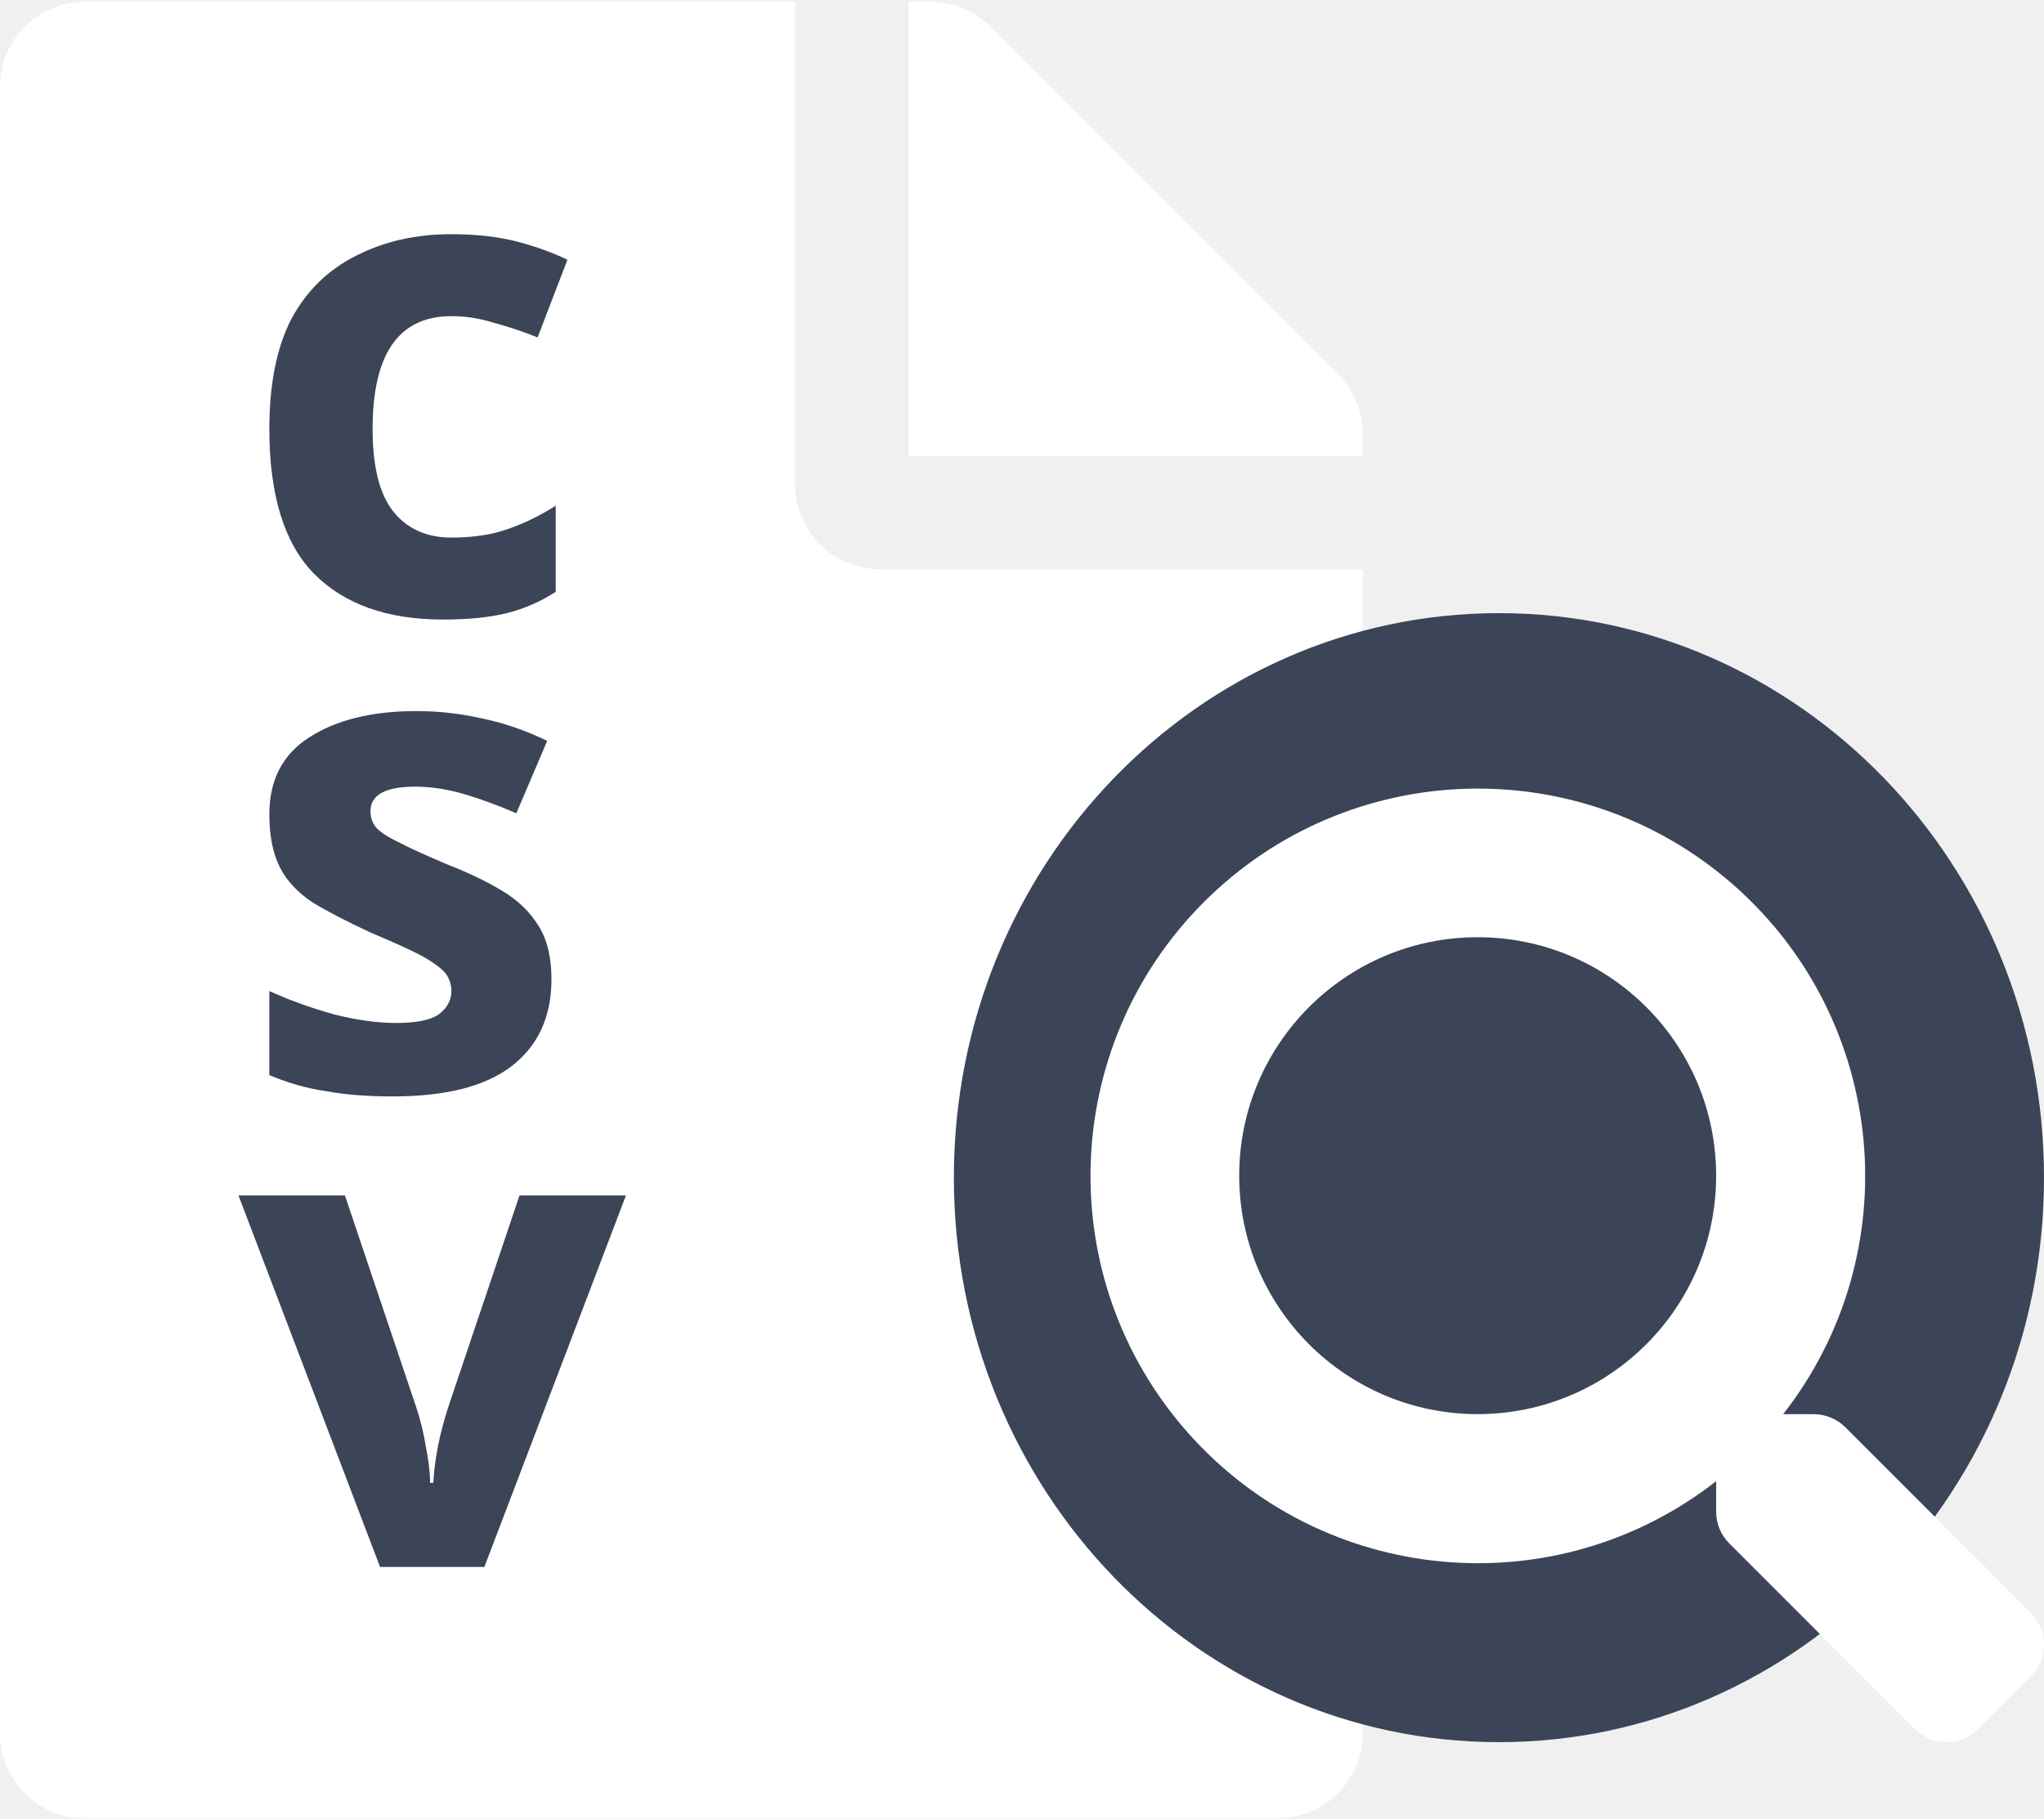
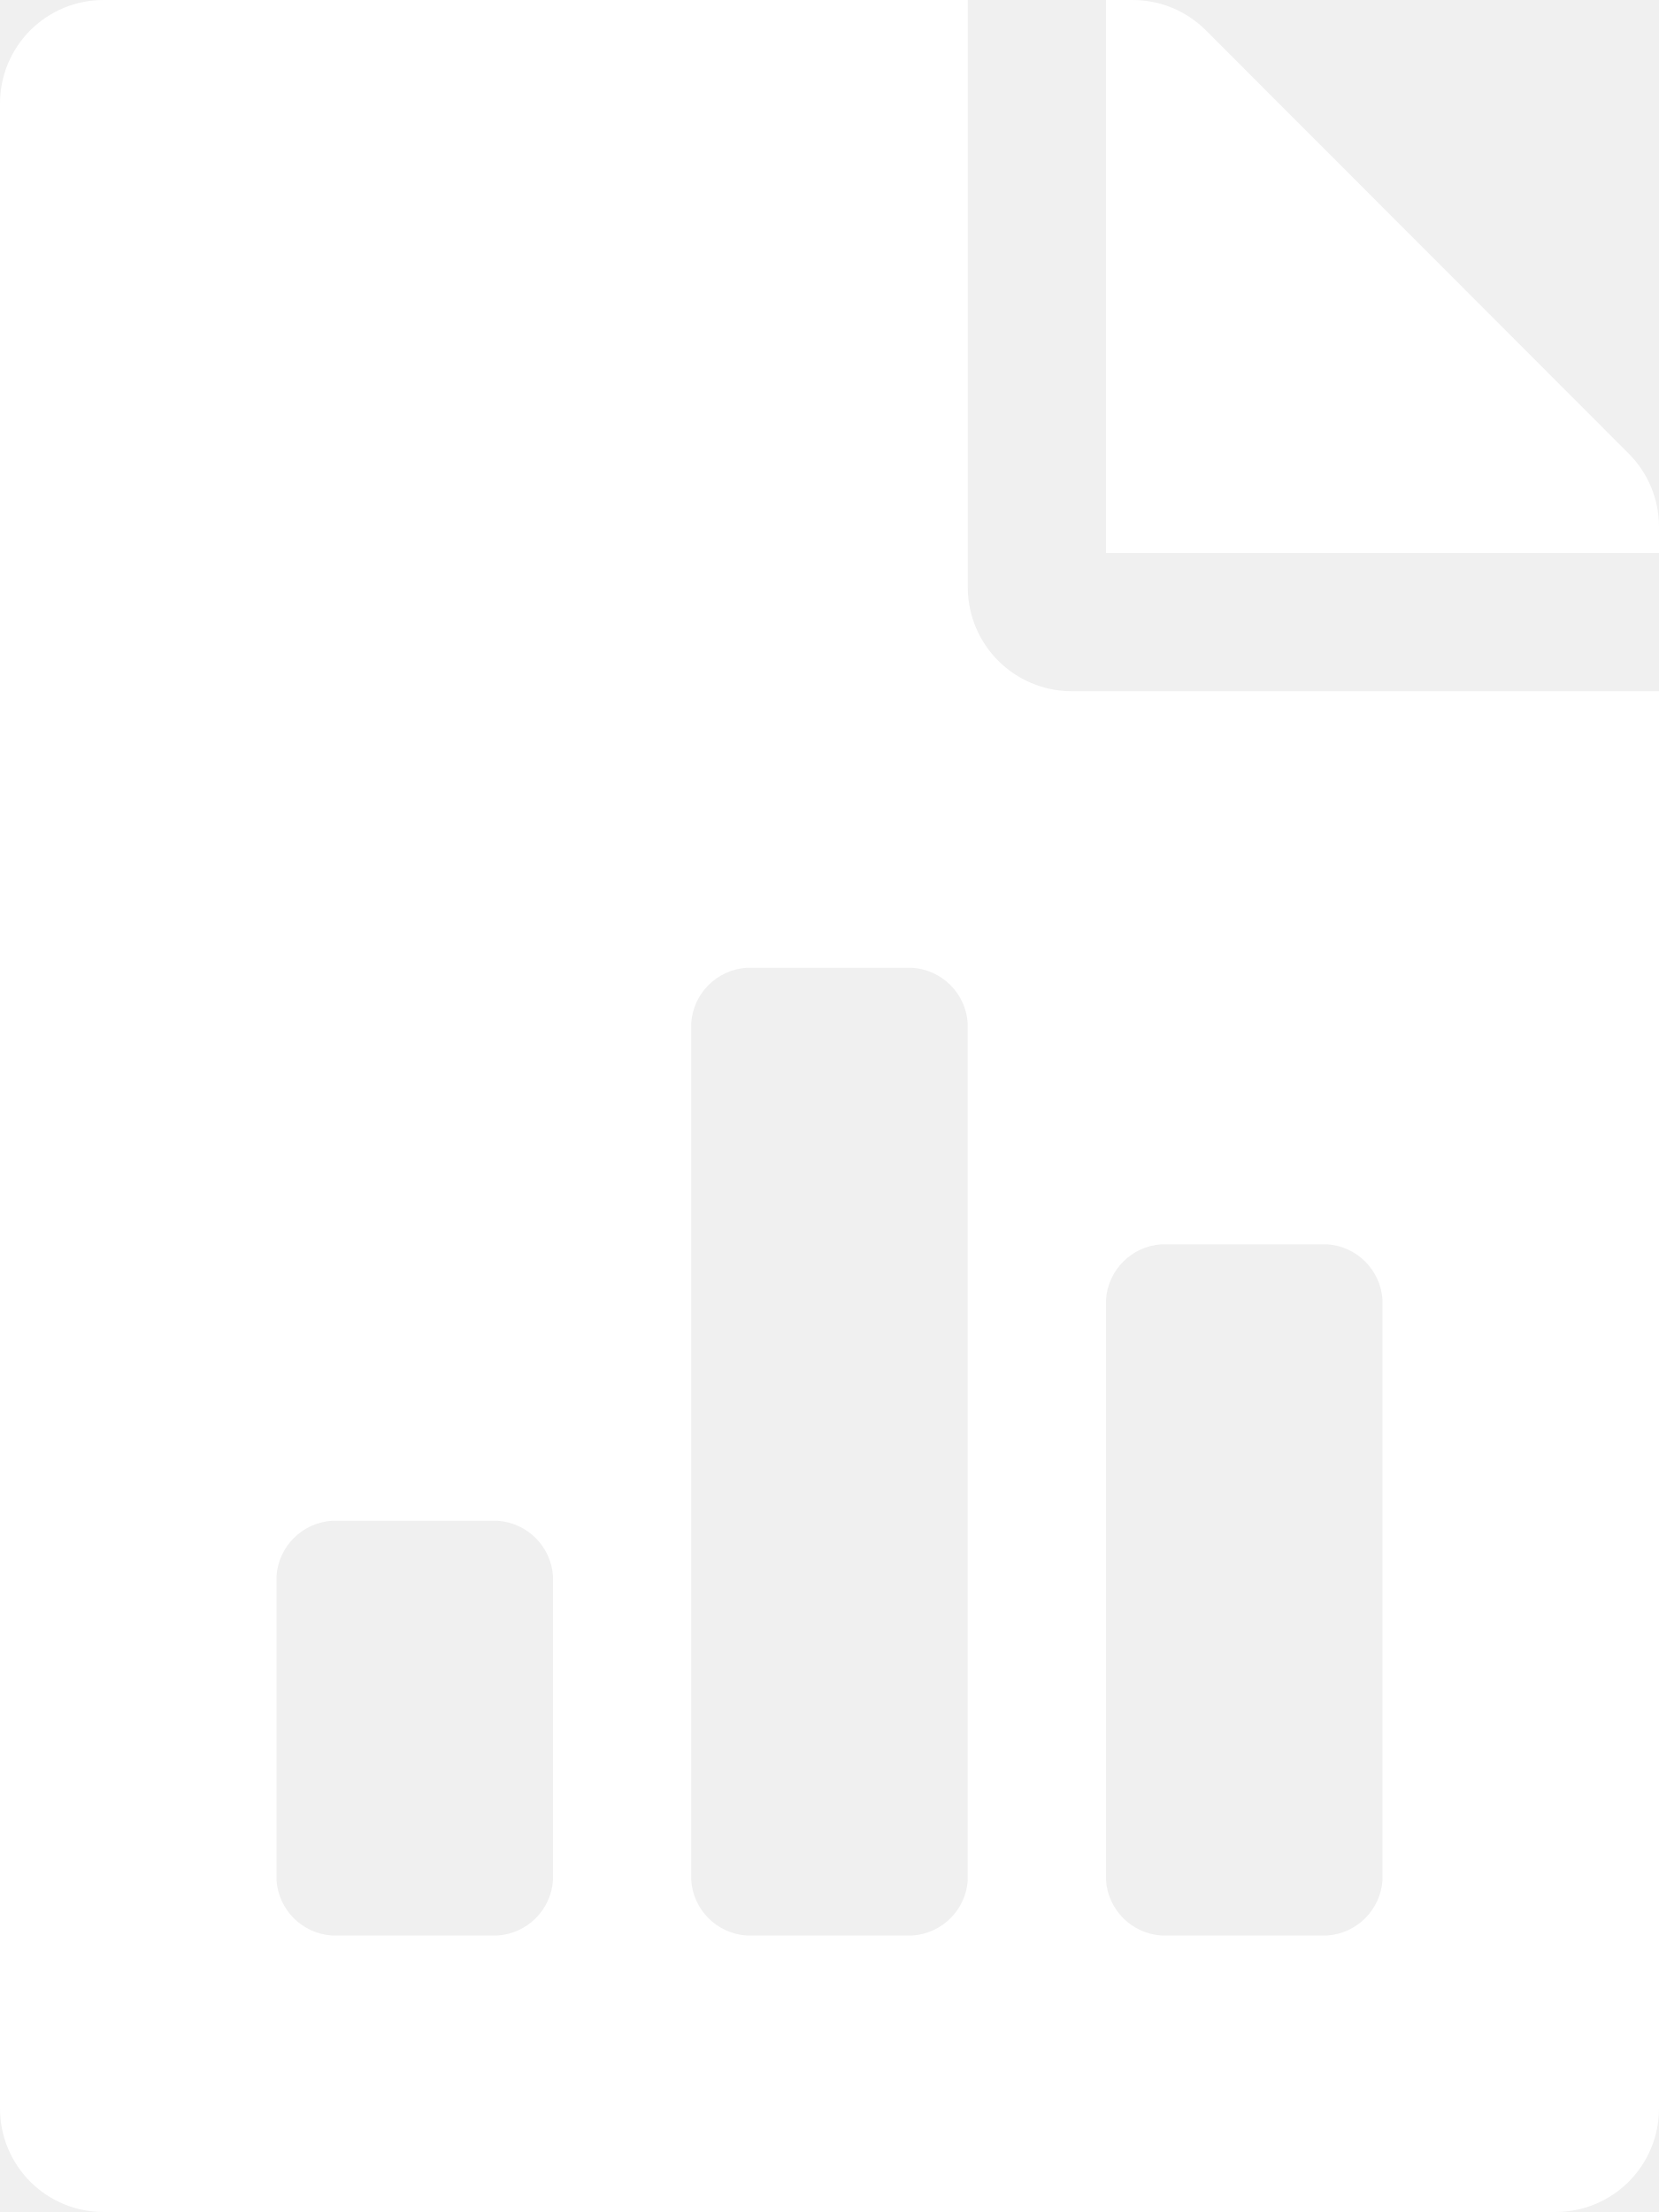
- <svg xmlns="http://www.w3.org/2000/svg" width="30" height="26.69" viewBox="0 0 30 26.69">
-   <defs>
-     <style>.a{fill:#fff;}.b,.c{fill:#3b4557;}.c{font-size:10px;font-family:WorkSans-ExtraBold, Work Sans;font-weight:800;}</style>
-   </defs>
-   <g transform="translate(-1327.5 -216)">
-     <path class="a" d="M11.667,7.083V0H1.25A1.247,1.247,0,0,0,0,1.25V25.417a1.247,1.247,0,0,0,1.25,1.25h17.5A1.247,1.247,0,0,0,20,25.417V8.333H12.917A1.254,1.254,0,0,1,11.667,7.083ZM20,6.349v.318H13.333V0h.318a1.249,1.249,0,0,1,.885.365l5.1,5.1A1.246,1.246,0,0,1,20,6.349Z" transform="translate(1327.5 216.024)" />
-     <ellipse class="b" cx="8" cy="8.286" rx="8" ry="8.286" transform="translate(1341.5 225)" />
-     <path class="a" d="M13.81,12.106,11.083,9.38a.656.656,0,0,0-.465-.191h-.446a5.685,5.685,0,1,0-.984.984v.446a.656.656,0,0,0,.191.465l2.726,2.726a.654.654,0,0,0,.927,0l.774-.774A.659.659,0,0,0,13.81,12.106ZM5.688,9.188a3.5,3.5,0,1,1,3.5-3.5A3.5,3.5,0,0,1,5.688,9.188Z" transform="translate(1343.5 227.569)" />
-     <text class="c" transform="translate(1331 225)">
-       <tspan x="0" y="0">c</tspan>
-       <tspan x="0" y="7">s</tspan>
-       <tspan x="0" y="14">v</tspan>
-     </text>
-   </g>
+ <svg xmlns="http://www.w3.org/2000/svg" width="18.75" height="25" viewBox="0 0 18.75 25">
+   <path id="file-chart-line-solid" d="M18.408,5.127,13.628.342A1.171,1.171,0,0,0,12.8,0h-.3V6.25h6.25v-.3A1.168,1.168,0,0,0,18.408,5.127ZM10.938,6.641V0H1.172A1.169,1.169,0,0,0,0,1.172V23.828A1.169,1.169,0,0,0,1.172,25H17.578a1.169,1.169,0,0,0,1.172-1.172V7.812H12.109A1.175,1.175,0,0,1,10.938,6.641ZM6.25,21.25a.672.672,0,0,1-.625.625H3.75a.672.672,0,0,1-.625-.625V17.813a.672.672,0,0,1,.625-.625H5.625a.672.672,0,0,1,.625.625Zm4.688,0a.672.672,0,0,1-.625.625H8.437a.672.672,0,0,1-.625-.625V11.563a.672.672,0,0,1,.625-.625h1.875a.672.672,0,0,1,.625.625V21.25ZM12.5,14.688a.672.672,0,0,1,.625-.625H15a.672.672,0,0,1,.625.625V21.25a.672.672,0,0,1-.625.625H13.125a.672.672,0,0,1-.625-.625V14.687Z" fill="#fff" />
</svg>
